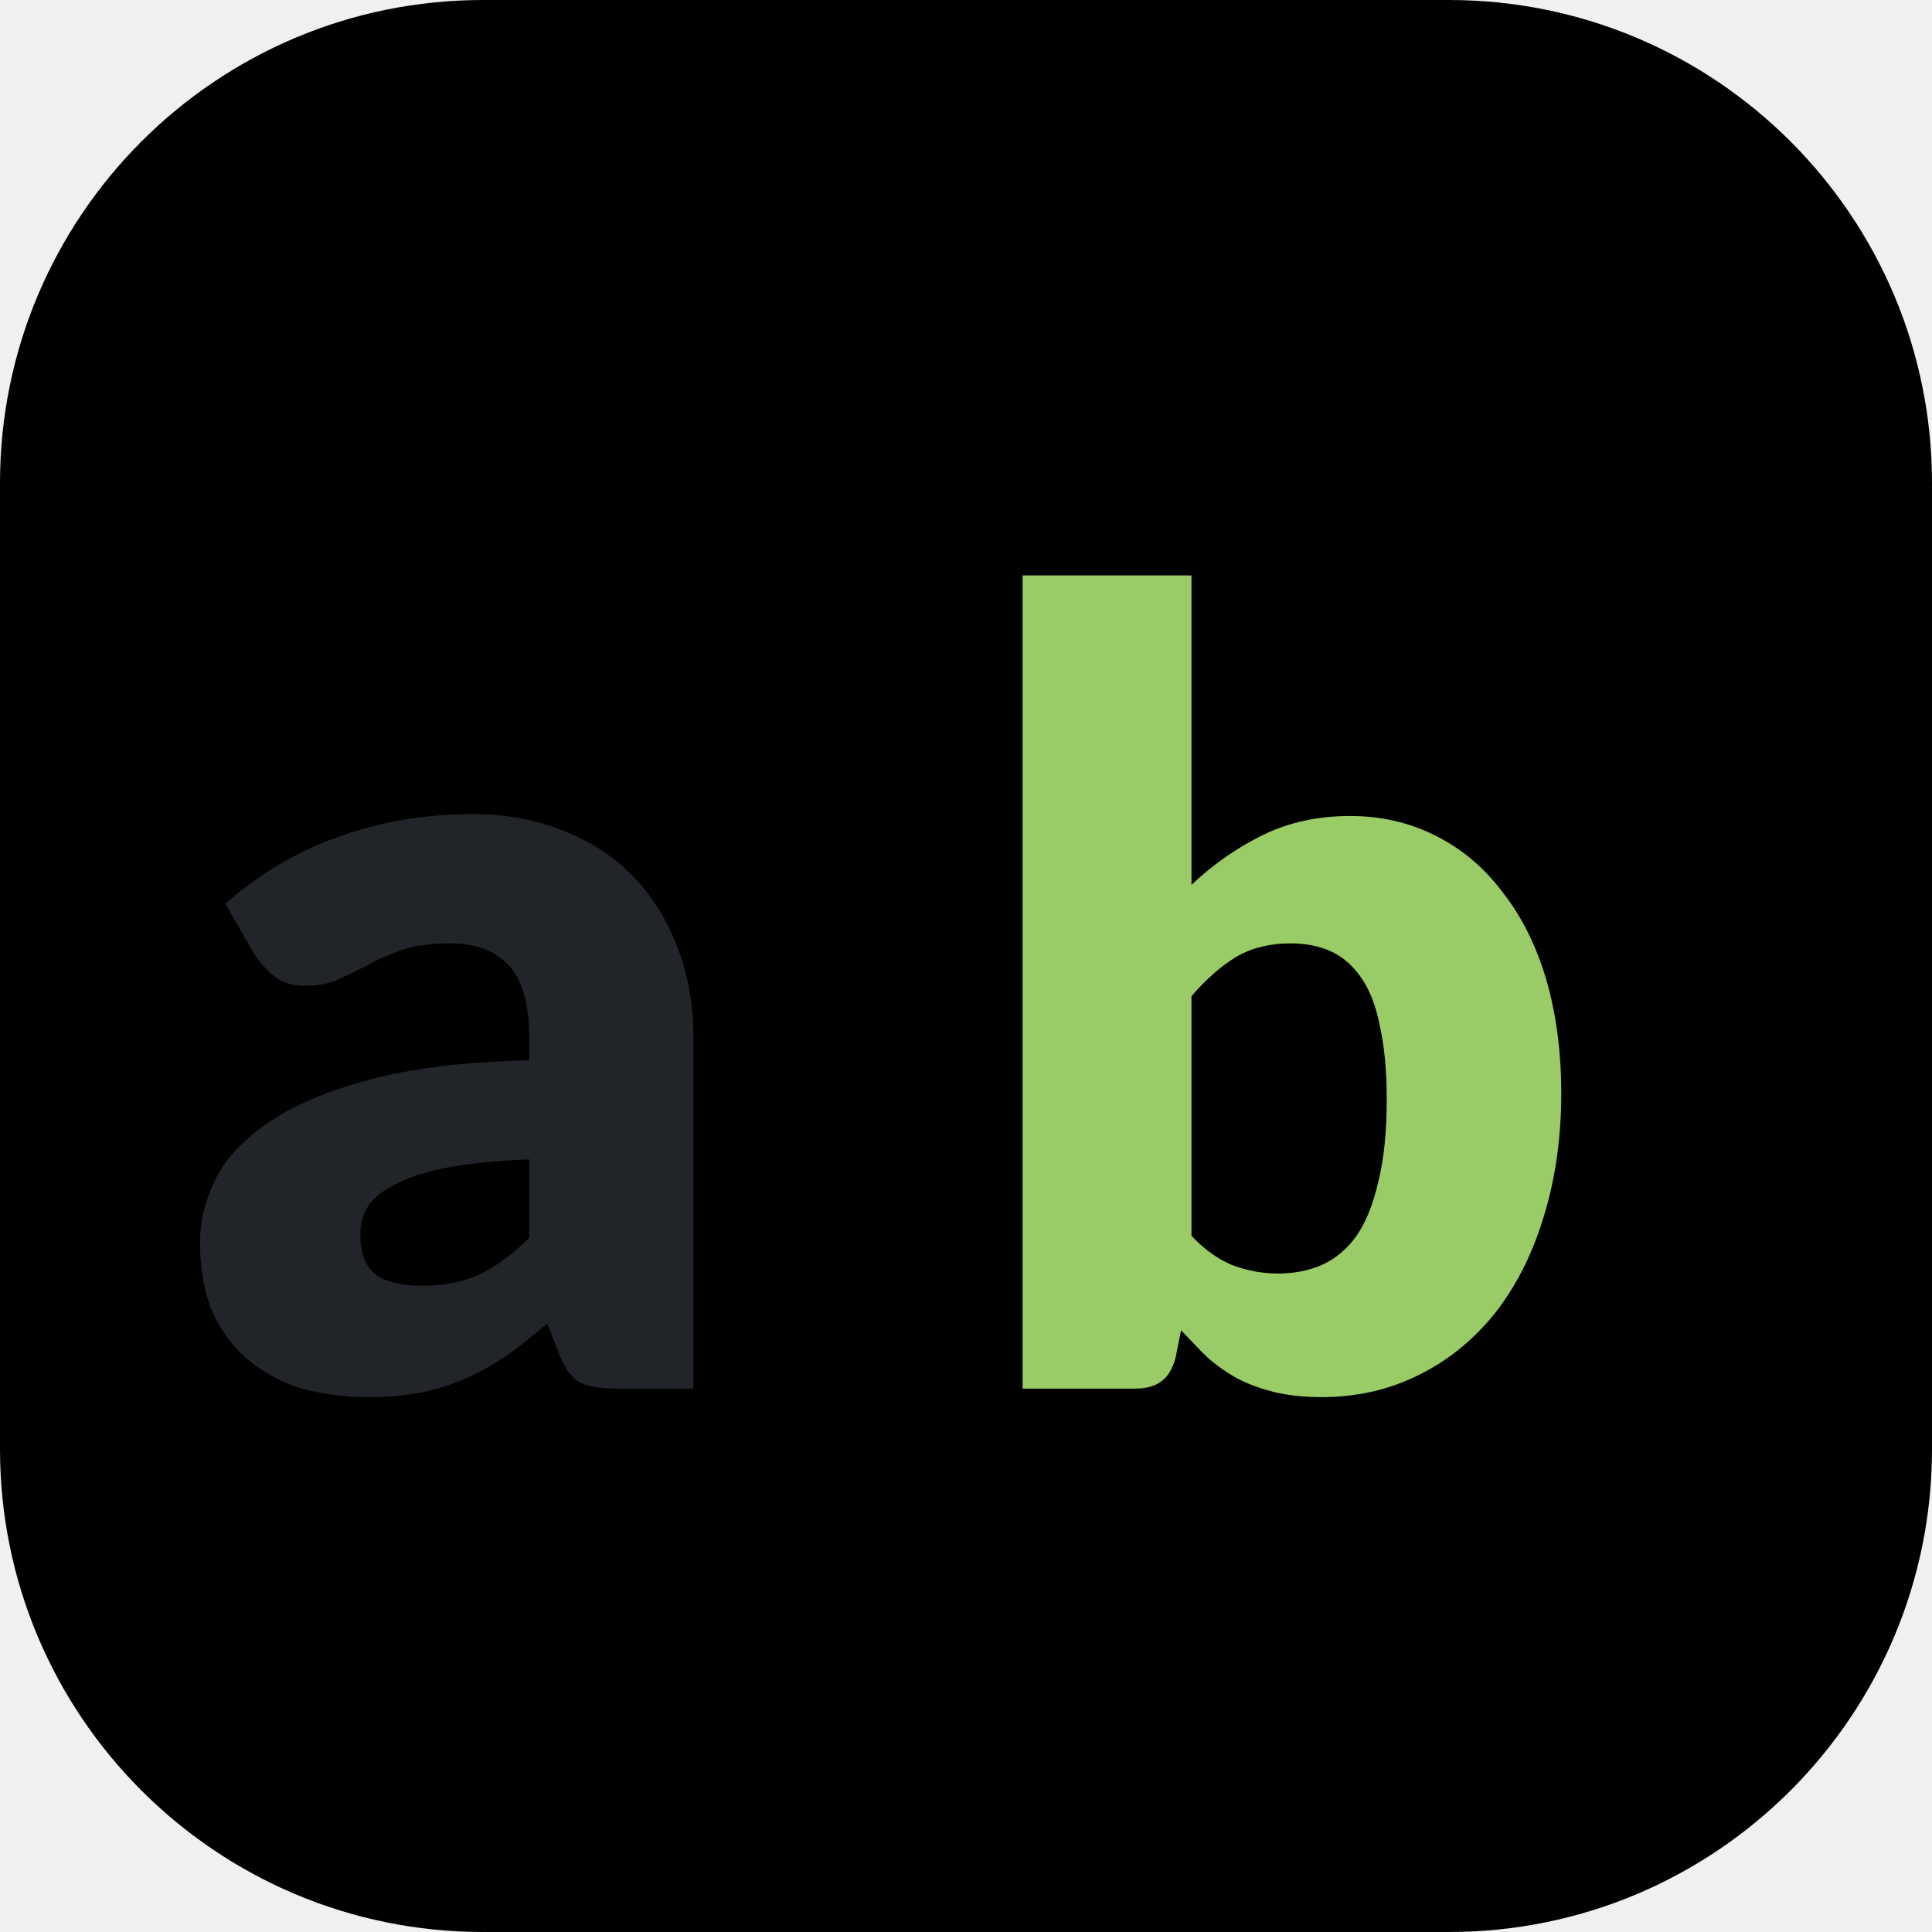
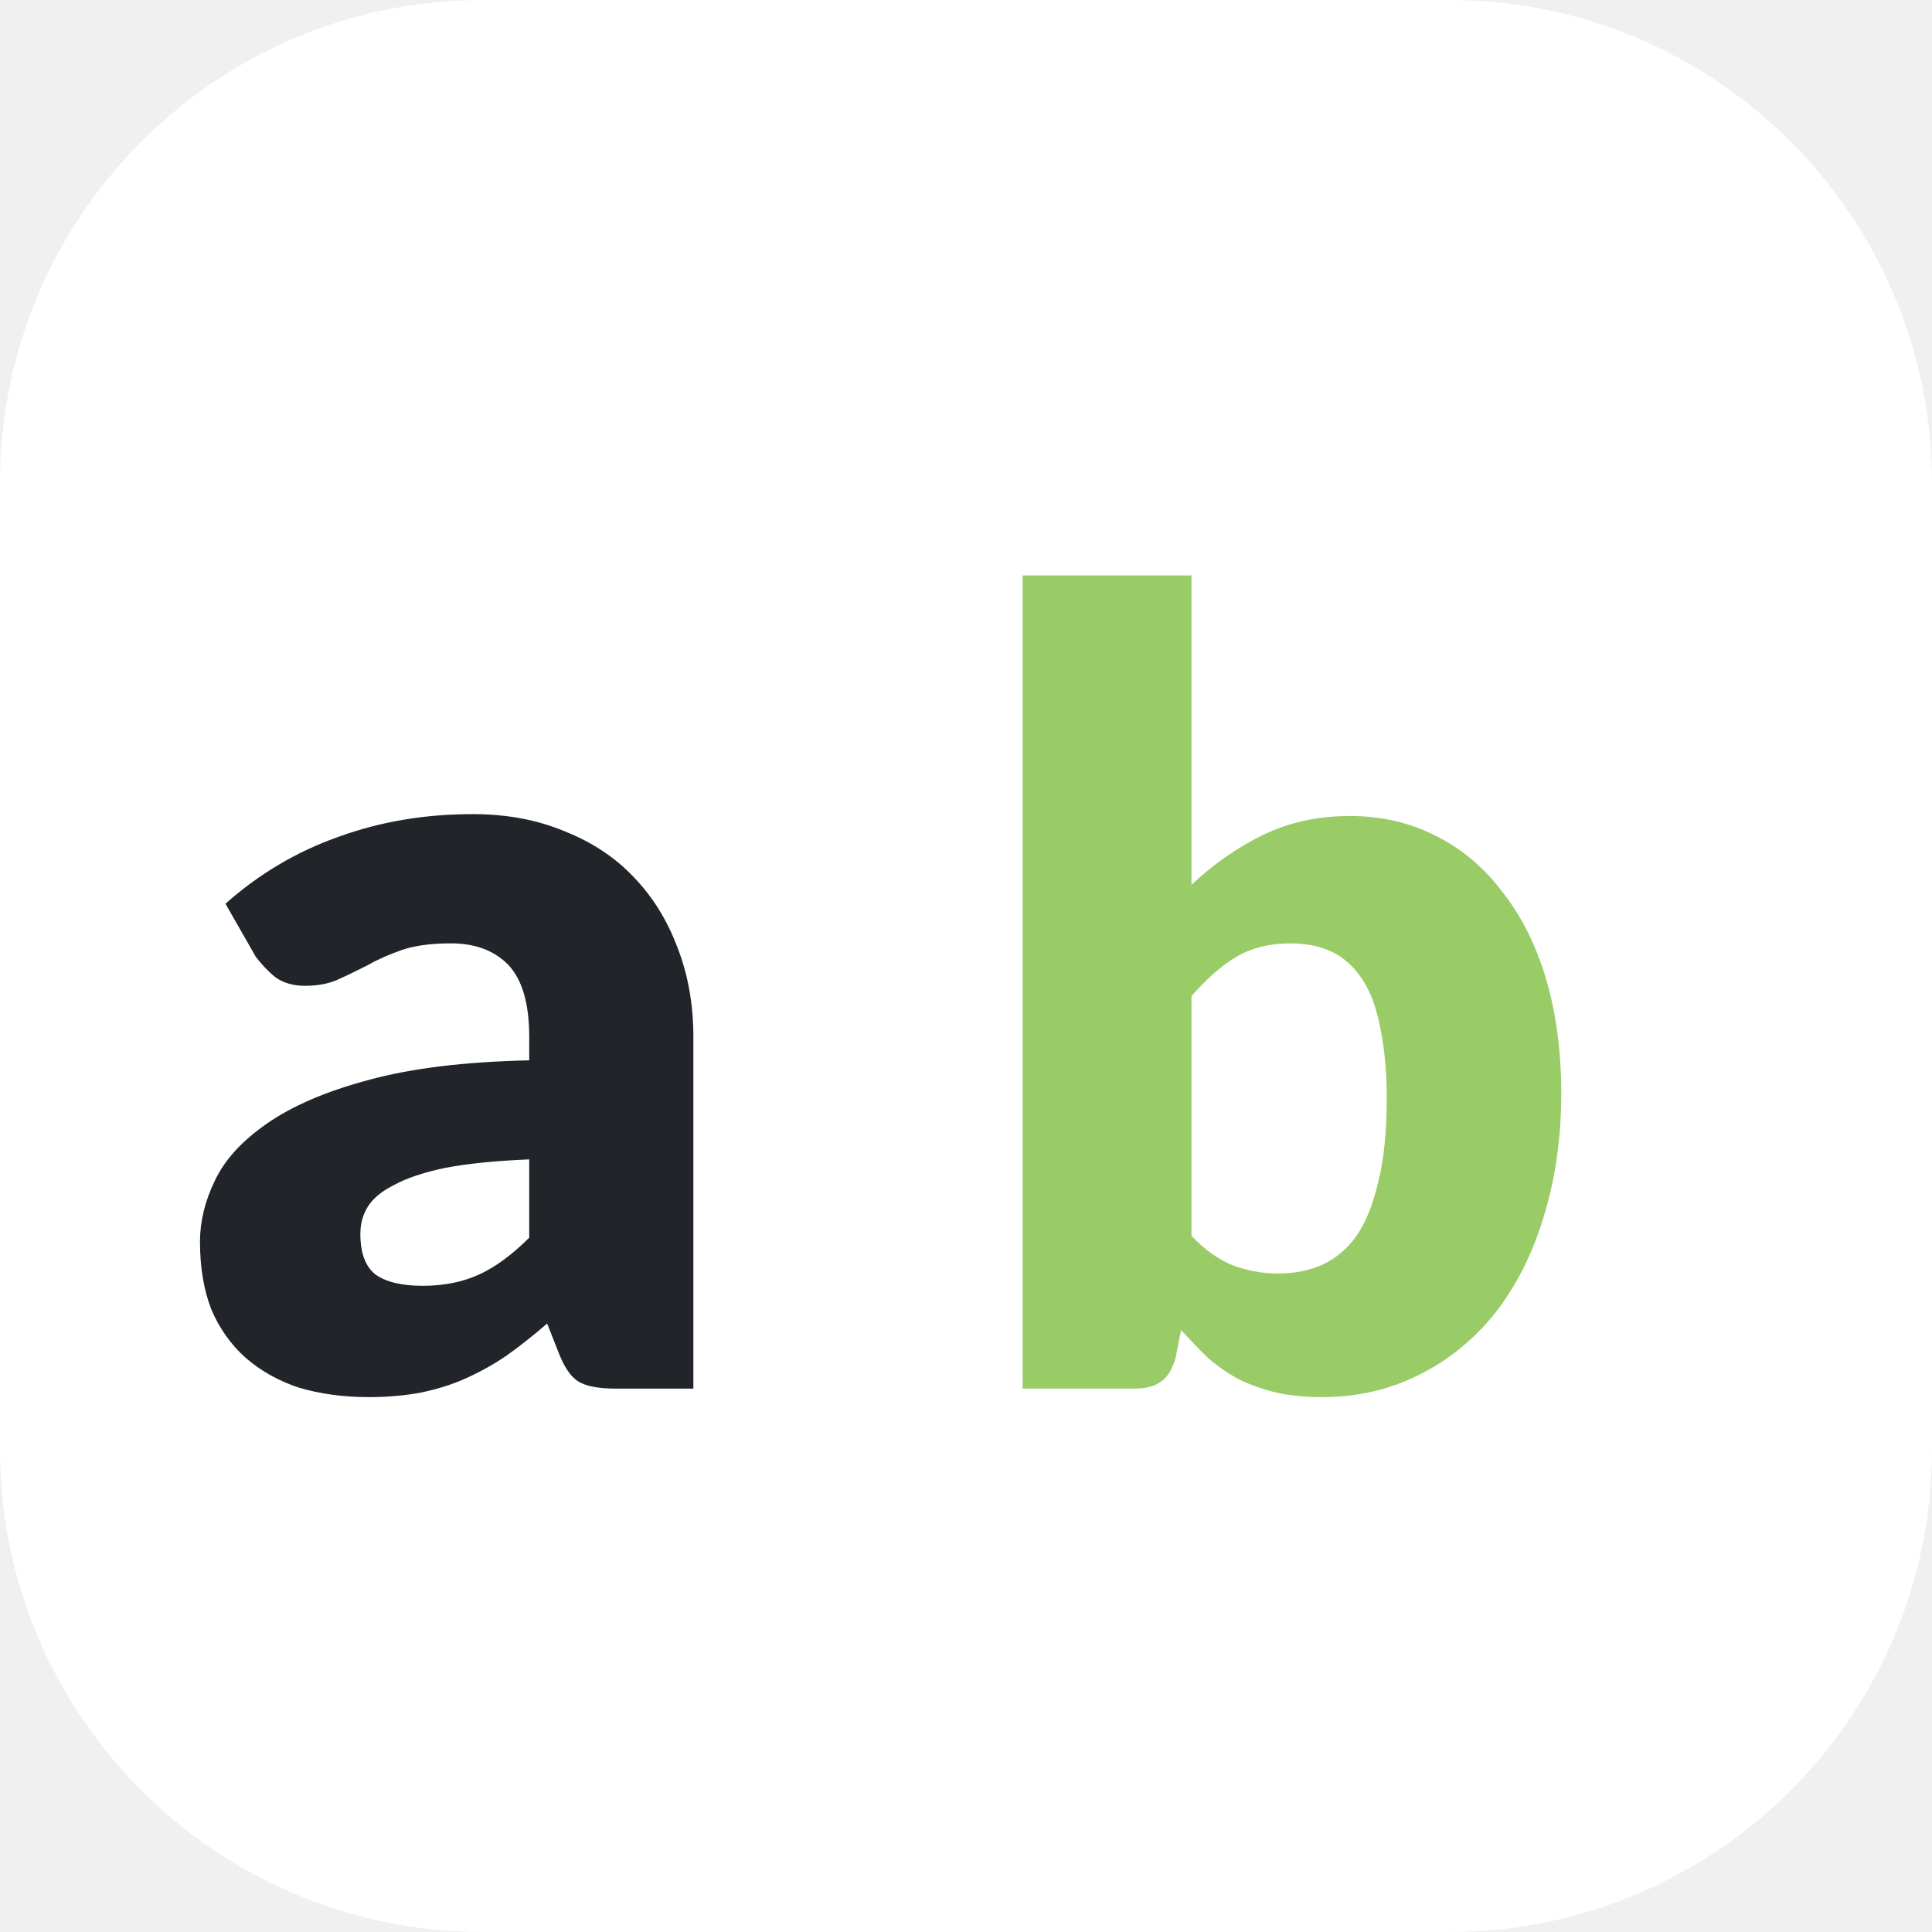
<svg xmlns="http://www.w3.org/2000/svg" viewBox="0 0 32 32">
-   <rect width="32" height="32" rx="8" fill="#fffffff" />
+   <rect width="32" height="32" rx="8" fill="#ffffff" />
  <text x="3" y="23" font-family="'Lato','Segoe UI',Arial,sans-serif" font-size="18" font-weight="900" fill="#212529">a</text>
  <text x="16" y="23" font-family="'Lato','Segoe UI',Arial,sans-serif" font-size="18" font-weight="900" fill="#99cc66">b</text>
</svg>
